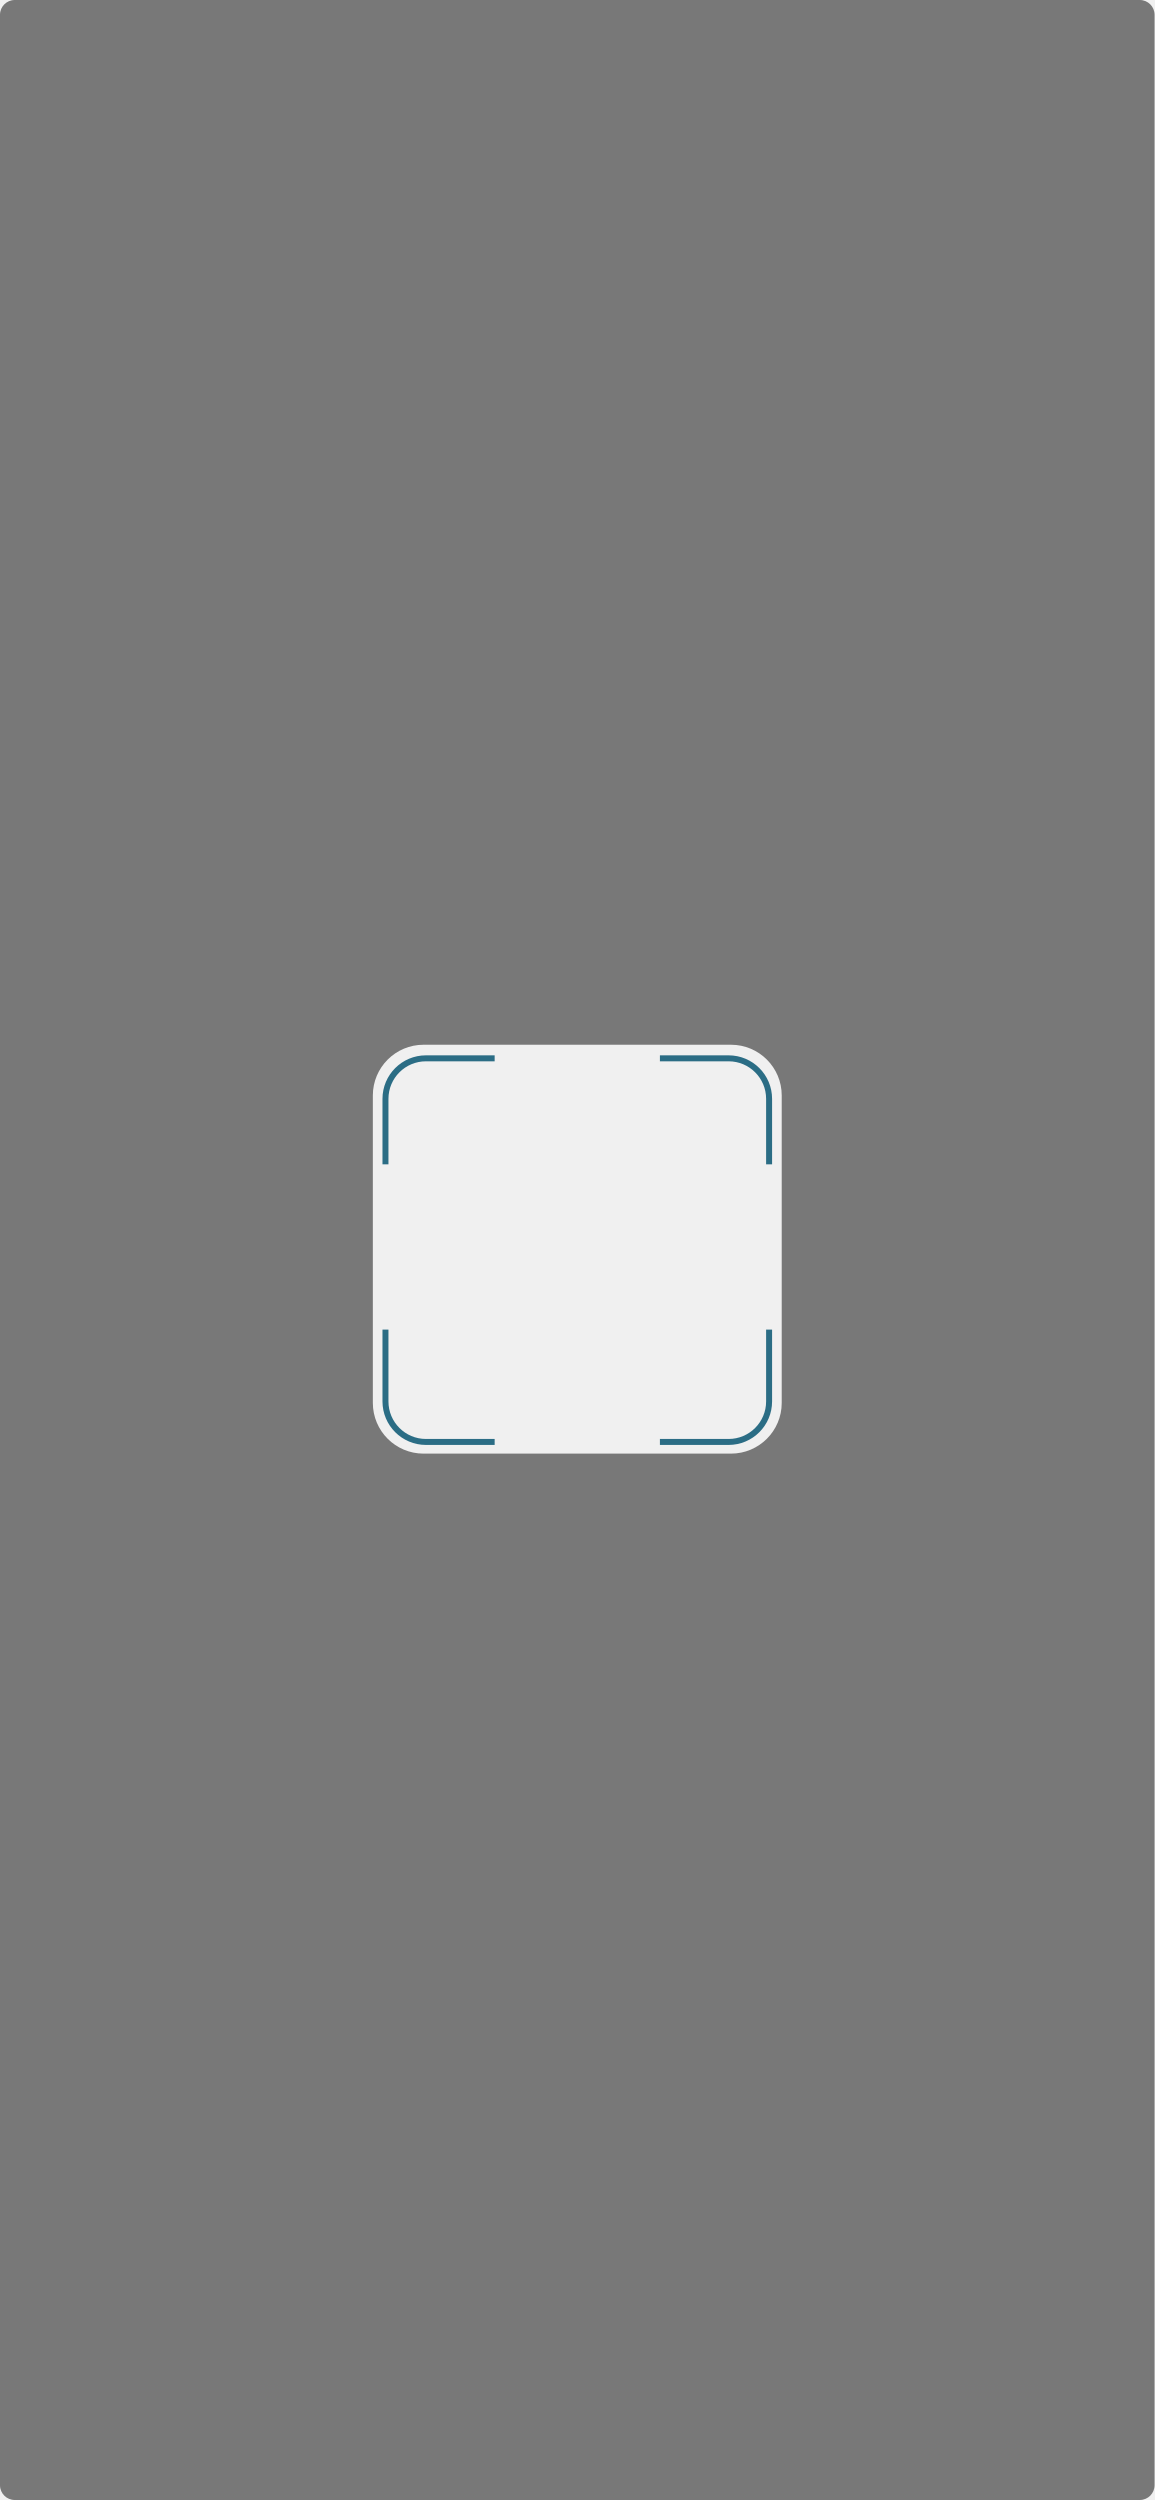
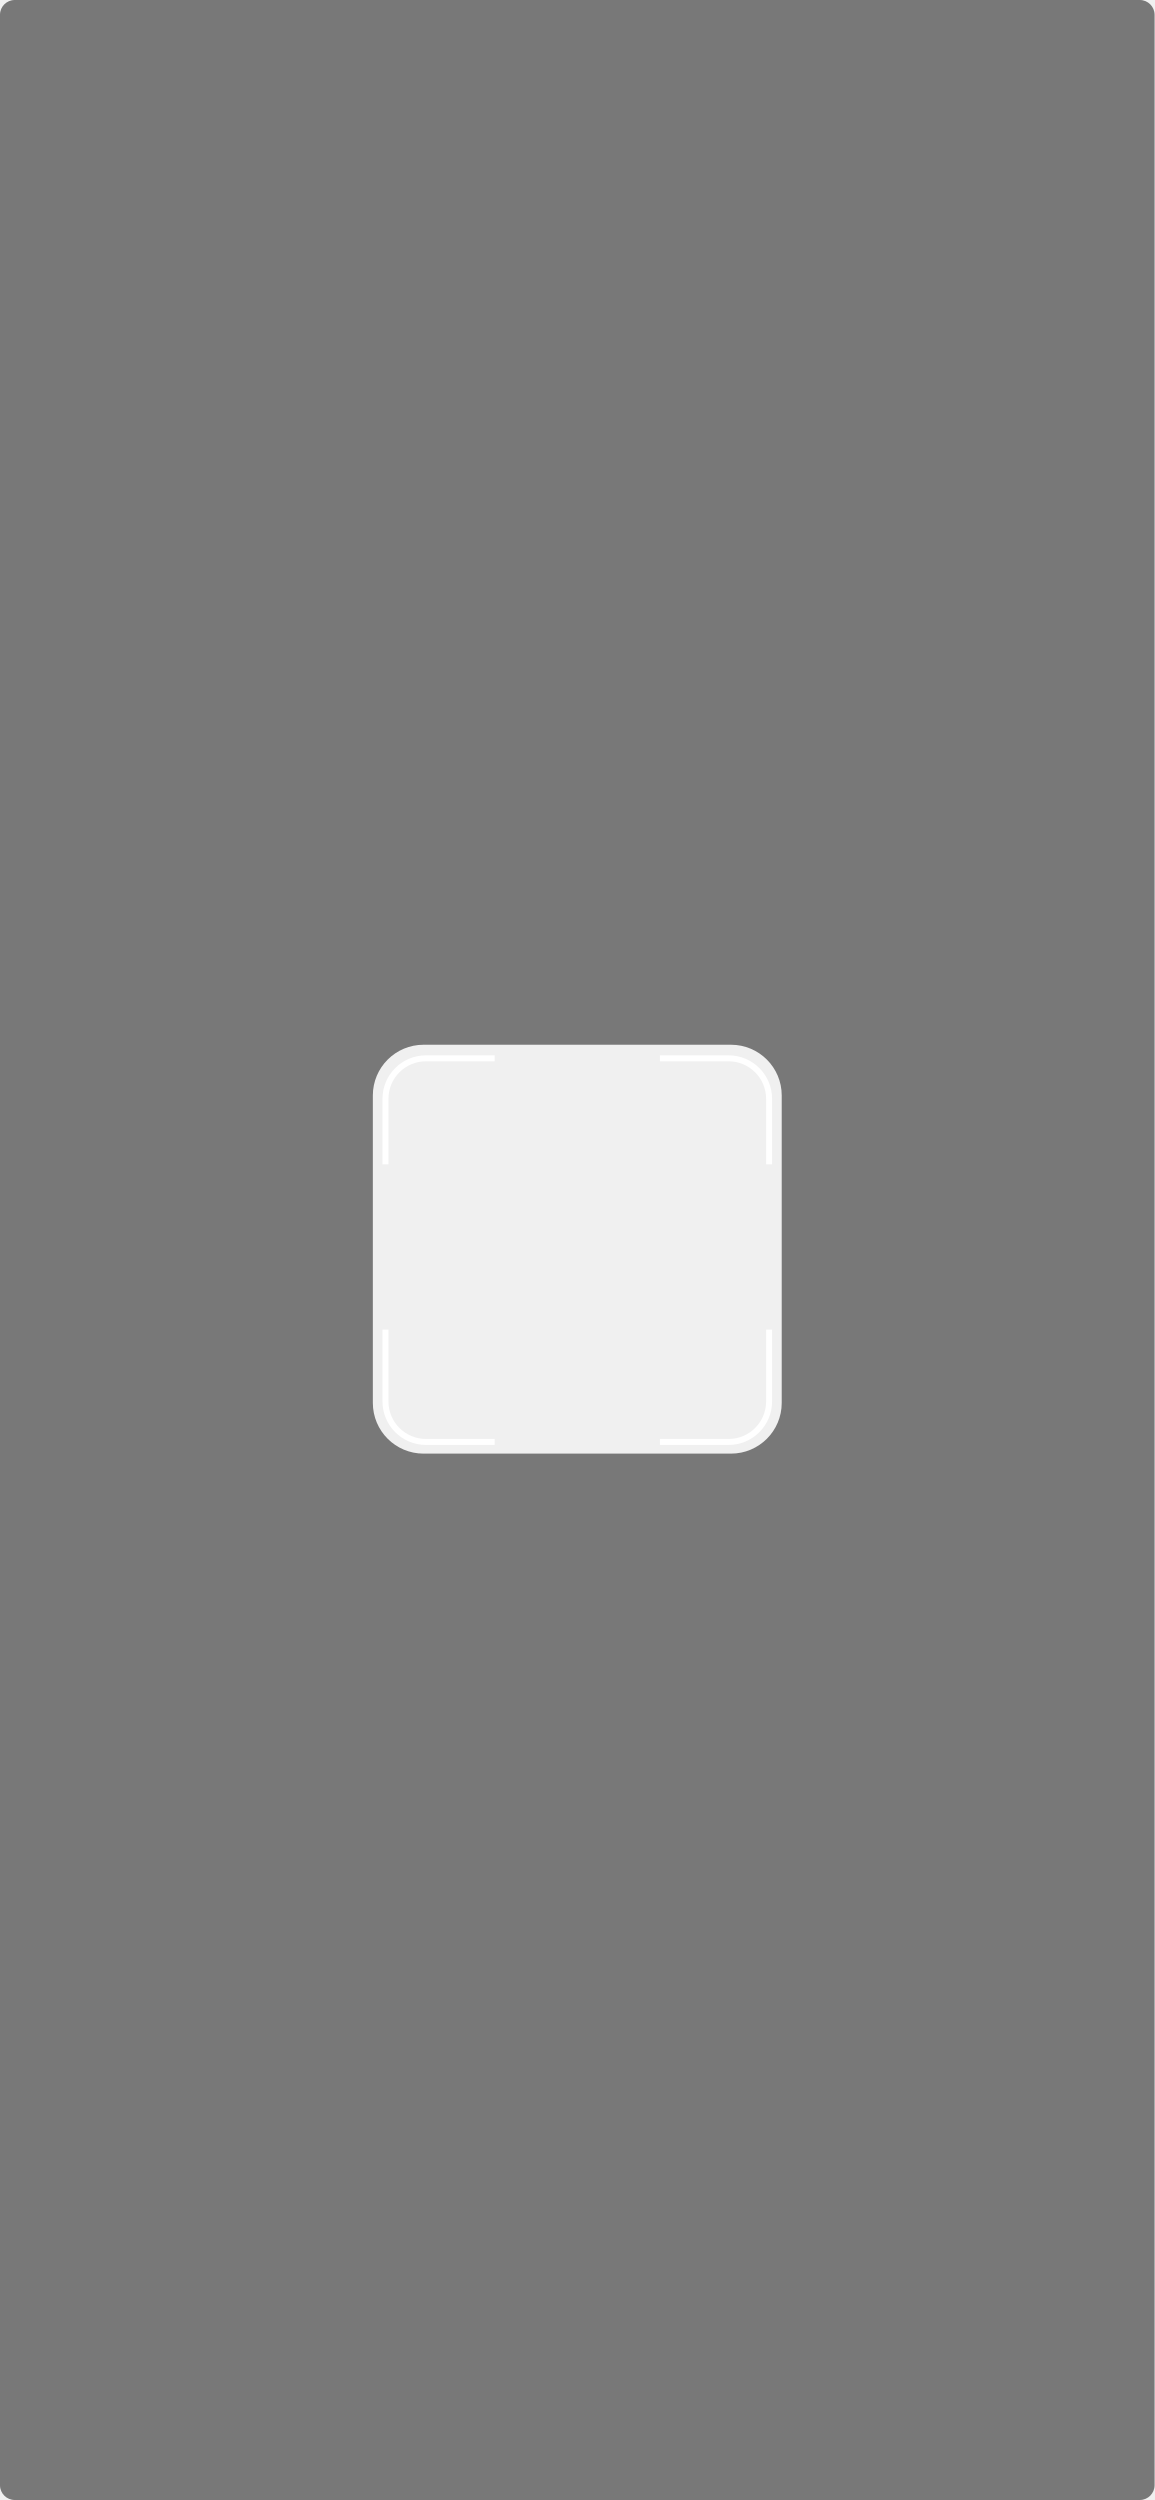
<svg xmlns="http://www.w3.org/2000/svg" viewBox="0 0 2126.23 4604">
  <defs>
-     <style>.cls-1{opacity:0.5;}.cls-2{fill:none;stroke:#2b6d85;stroke-miterlimit:10;stroke-width:11px;}</style>
+     <style>.cls-1{opacity:0.5;}.cls-2{fill:none;stroke:#FFFFFF;stroke-miterlimit:10;stroke-width:11px;}</style>
  </defs>
  <g id="cutout">
    <path class="cls-1" d="M3101.63,26.93V4576.52a27.22,27.22,0,0,0,27.21,27.21H5200.66a27.22,27.22,0,0,0,27.21-27.21V26.93a27.21,27.21,0,0,0-27.21-27.2H3128.84A27.21,27.21,0,0,0,3101.63,26.93ZM4541.25,2583.35a93.38,93.38,0,0,1-93.37,93.38H3881.62a93.38,93.38,0,0,1-93.37-93.38V2017.1a93.37,93.37,0,0,1,93.37-93.37h566.26a93.37,93.37,0,0,1,93.37,93.37Z" transform="translate(-3101.63 0.27)" />
  </g>
  <g id="Layer_3" data-name="Layer 3">
    <path class="cls-2" d="M4518,2144V2023.33a74.6,74.6,0,0,0-74.6-74.6H4316.92" transform="translate(-3101.63 0.27)" />
    <path class="cls-2" d="M4012.58,1948.73H3886.1a74.6,74.6,0,0,0-74.6,74.6V2144" transform="translate(-3101.63 0.27)" />
    <path class="cls-2" d="M4316.92,2655.23H4443.4a74.6,74.6,0,0,0,74.6-74.61V2448.35" transform="translate(-3101.63 0.27)" />
    <path class="cls-2" d="M3811.5,2448.35v132.27a74.6,74.6,0,0,0,74.6,74.61h126.48" transform="translate(-3101.63 0.27)" />
  </g>
</svg>
